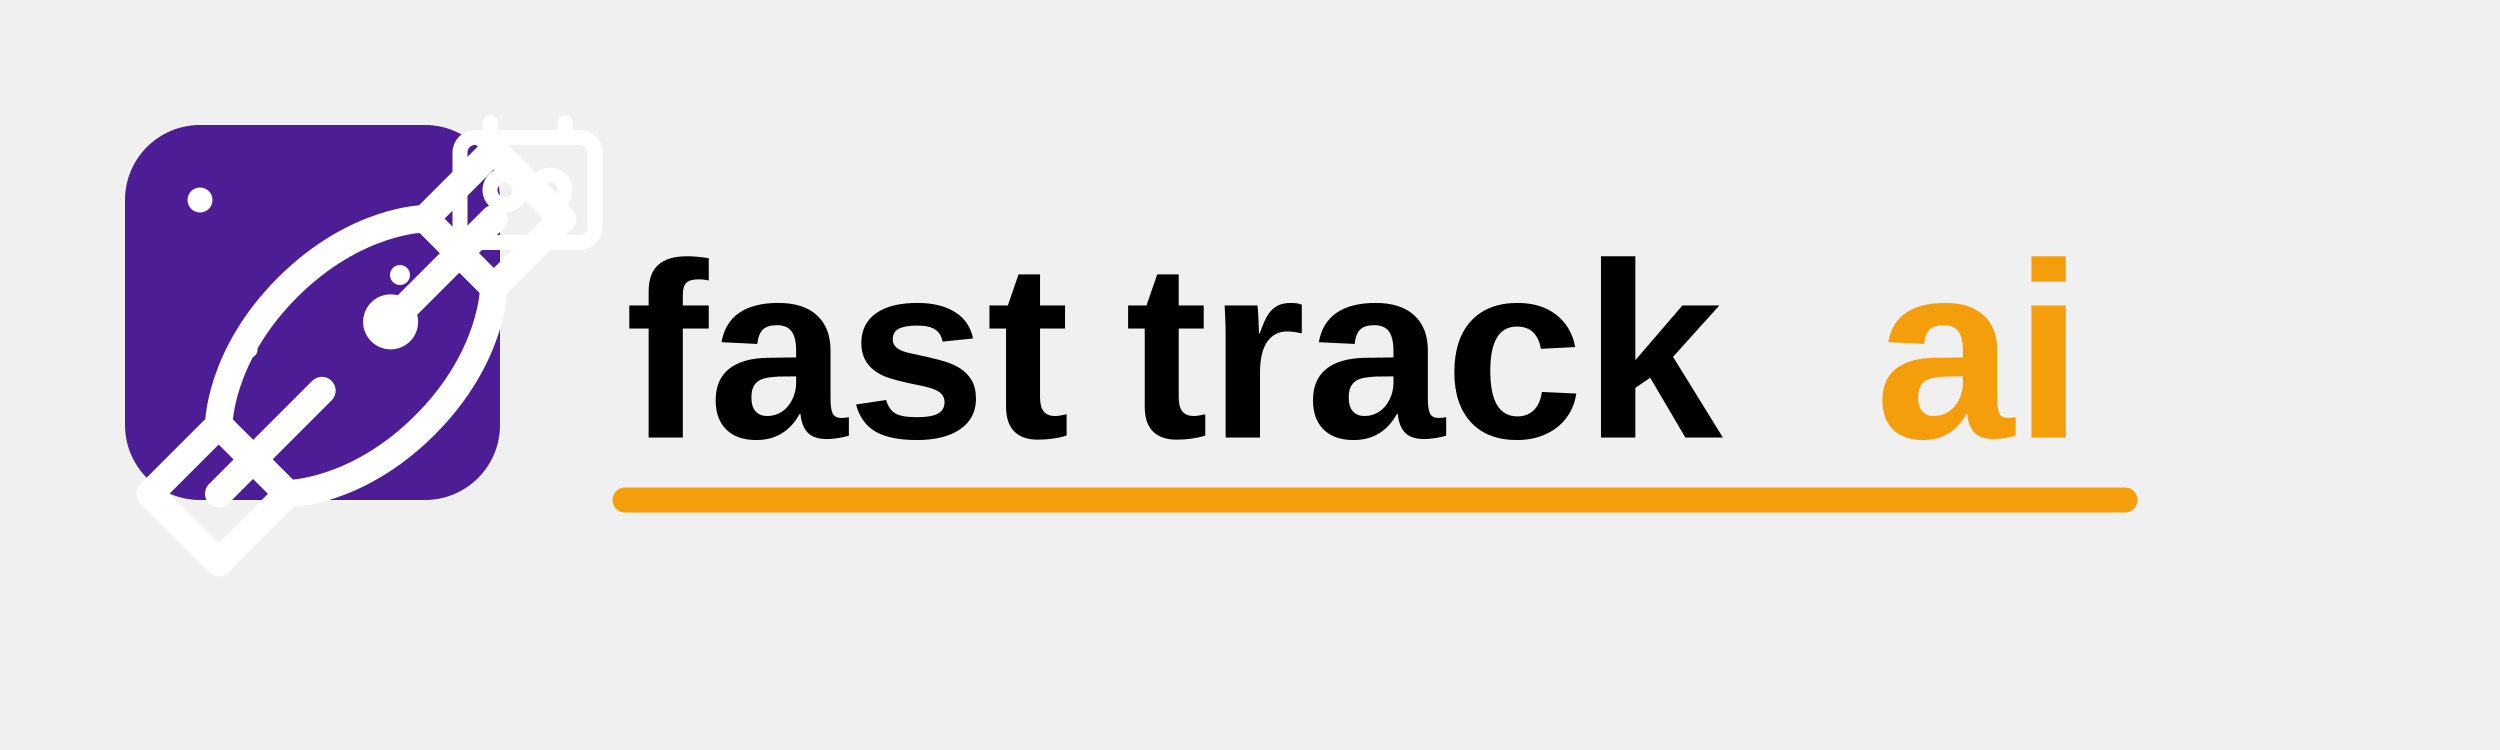
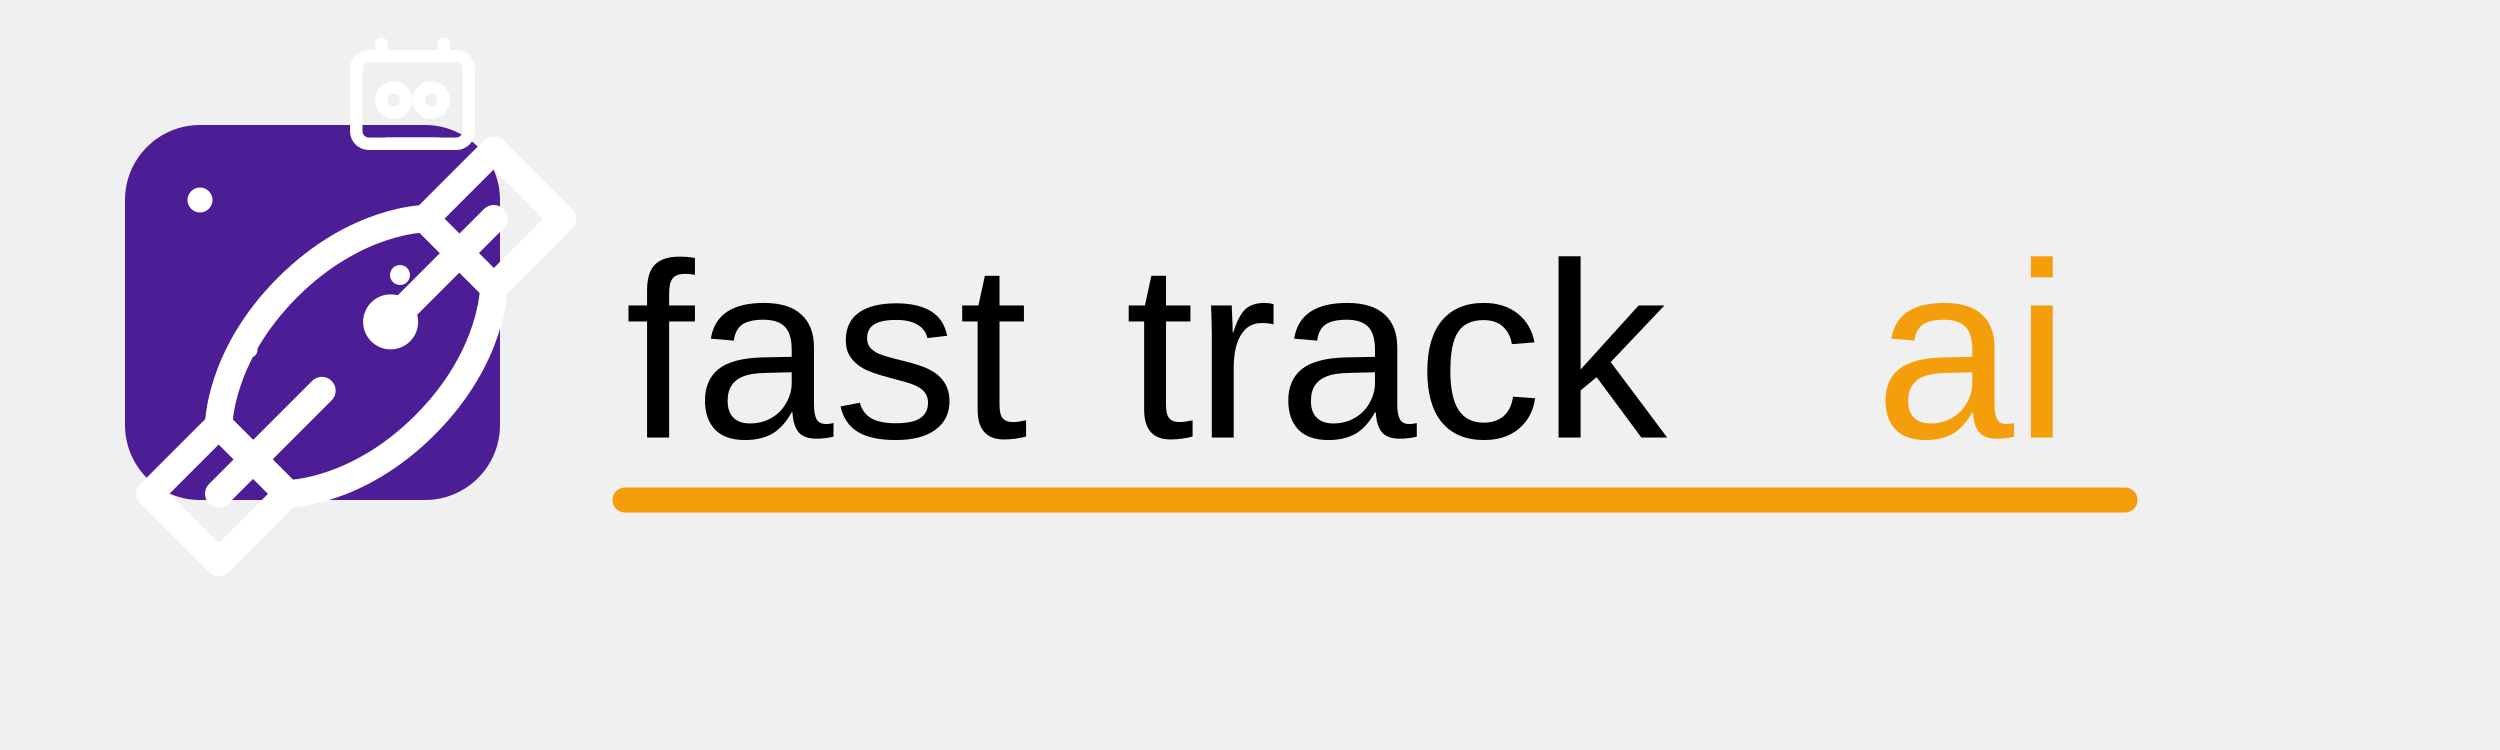
<svg xmlns="http://www.w3.org/2000/svg" width="200" height="60" viewBox="0 0 200 60" fill="none">
  <rect x="10" y="10" width="30" height="30" rx="6" fill="#4c1d95" />
  <g transform="translate(12, 12) scale(1.1)" fill="none" stroke="#FFFFFF" stroke-width="2" stroke-linecap="round" stroke-linejoin="round">
    <path d="M20 5C20 5 15 5 10 10C5 15 5 20 5 20L10 25C10 25 15 25 20 20C25 15 25 10 25 10L20 5Z" />
    <circle cx="17.5" cy="12.5" r="2" fill="#FFFFFF" stroke="none" />
    <path d="M5 20L10 25L5 30L0 25L5 20Z" />
    <path d="M20 5L25 10L30 5L25 0L20 5Z" />
    <path d="M12.5 17.5L5 25" />
    <path d="M17.5 12.5L25 5" />
  </g>
-   <g transform="translate(35, 8) scale(0.6)" fill="none" stroke="#FFFFFF" stroke-width="2" stroke-linecap="round" stroke-linejoin="round">
+   <g transform="translate(27, 2) scale(0.5)" fill="none" stroke="#FFFFFF" stroke-width="2" stroke-linecap="round" stroke-linejoin="round">
    <rect x="3" y="5" width="18" height="14" rx="2" />
    <circle cx="9" cy="12" r="2" />
    <circle cx="15" cy="12" r="2" />
    <line x1="8" y1="19" x2="16" y2="19" />
    <line x1="7" y1="3" x2="7" y2="5" />
    <line x1="17" y1="3" x2="17" y2="5" />
  </g>
  <circle cx="16" cy="16" r="1" fill="#FFFFFF" />
  <circle cx="32" cy="22" r="0.8" fill="#FFFFFF" />
  <circle cx="20" cy="28" r="0.6" fill="#FFFFFF" />
-   <text x="50" y="35" font-family="Arial, sans-serif" font-weight="bold" font-size="20" fill="#000000">fast</text>
-   <text x="90" y="35" font-family="Arial, sans-serif" font-weight="bold" font-size="20" fill="#000000">track</text>
-   <text x="150" y="35" font-family="Arial, sans-serif" font-weight="bold" font-size="20" fill="#F59E0B">ai</text>
+   <text x="50" y="35" font-family="Arial, sans-serif" font-weight="normal" font-size="20" fill="#000000">fast</text>
+   <text x="90" y="35" font-family="Arial, sans-serif" font-weight="normal" font-size="20" fill="#000000">track</text>
+   <text x="150" y="35" font-family="Arial, sans-serif" font-weight="normal" font-size="20" fill="#F59E0B">ai</text>
  <path d="M50 40 L170 40" stroke="#F59E0B" stroke-width="2" stroke-linecap="round" />
</svg>
